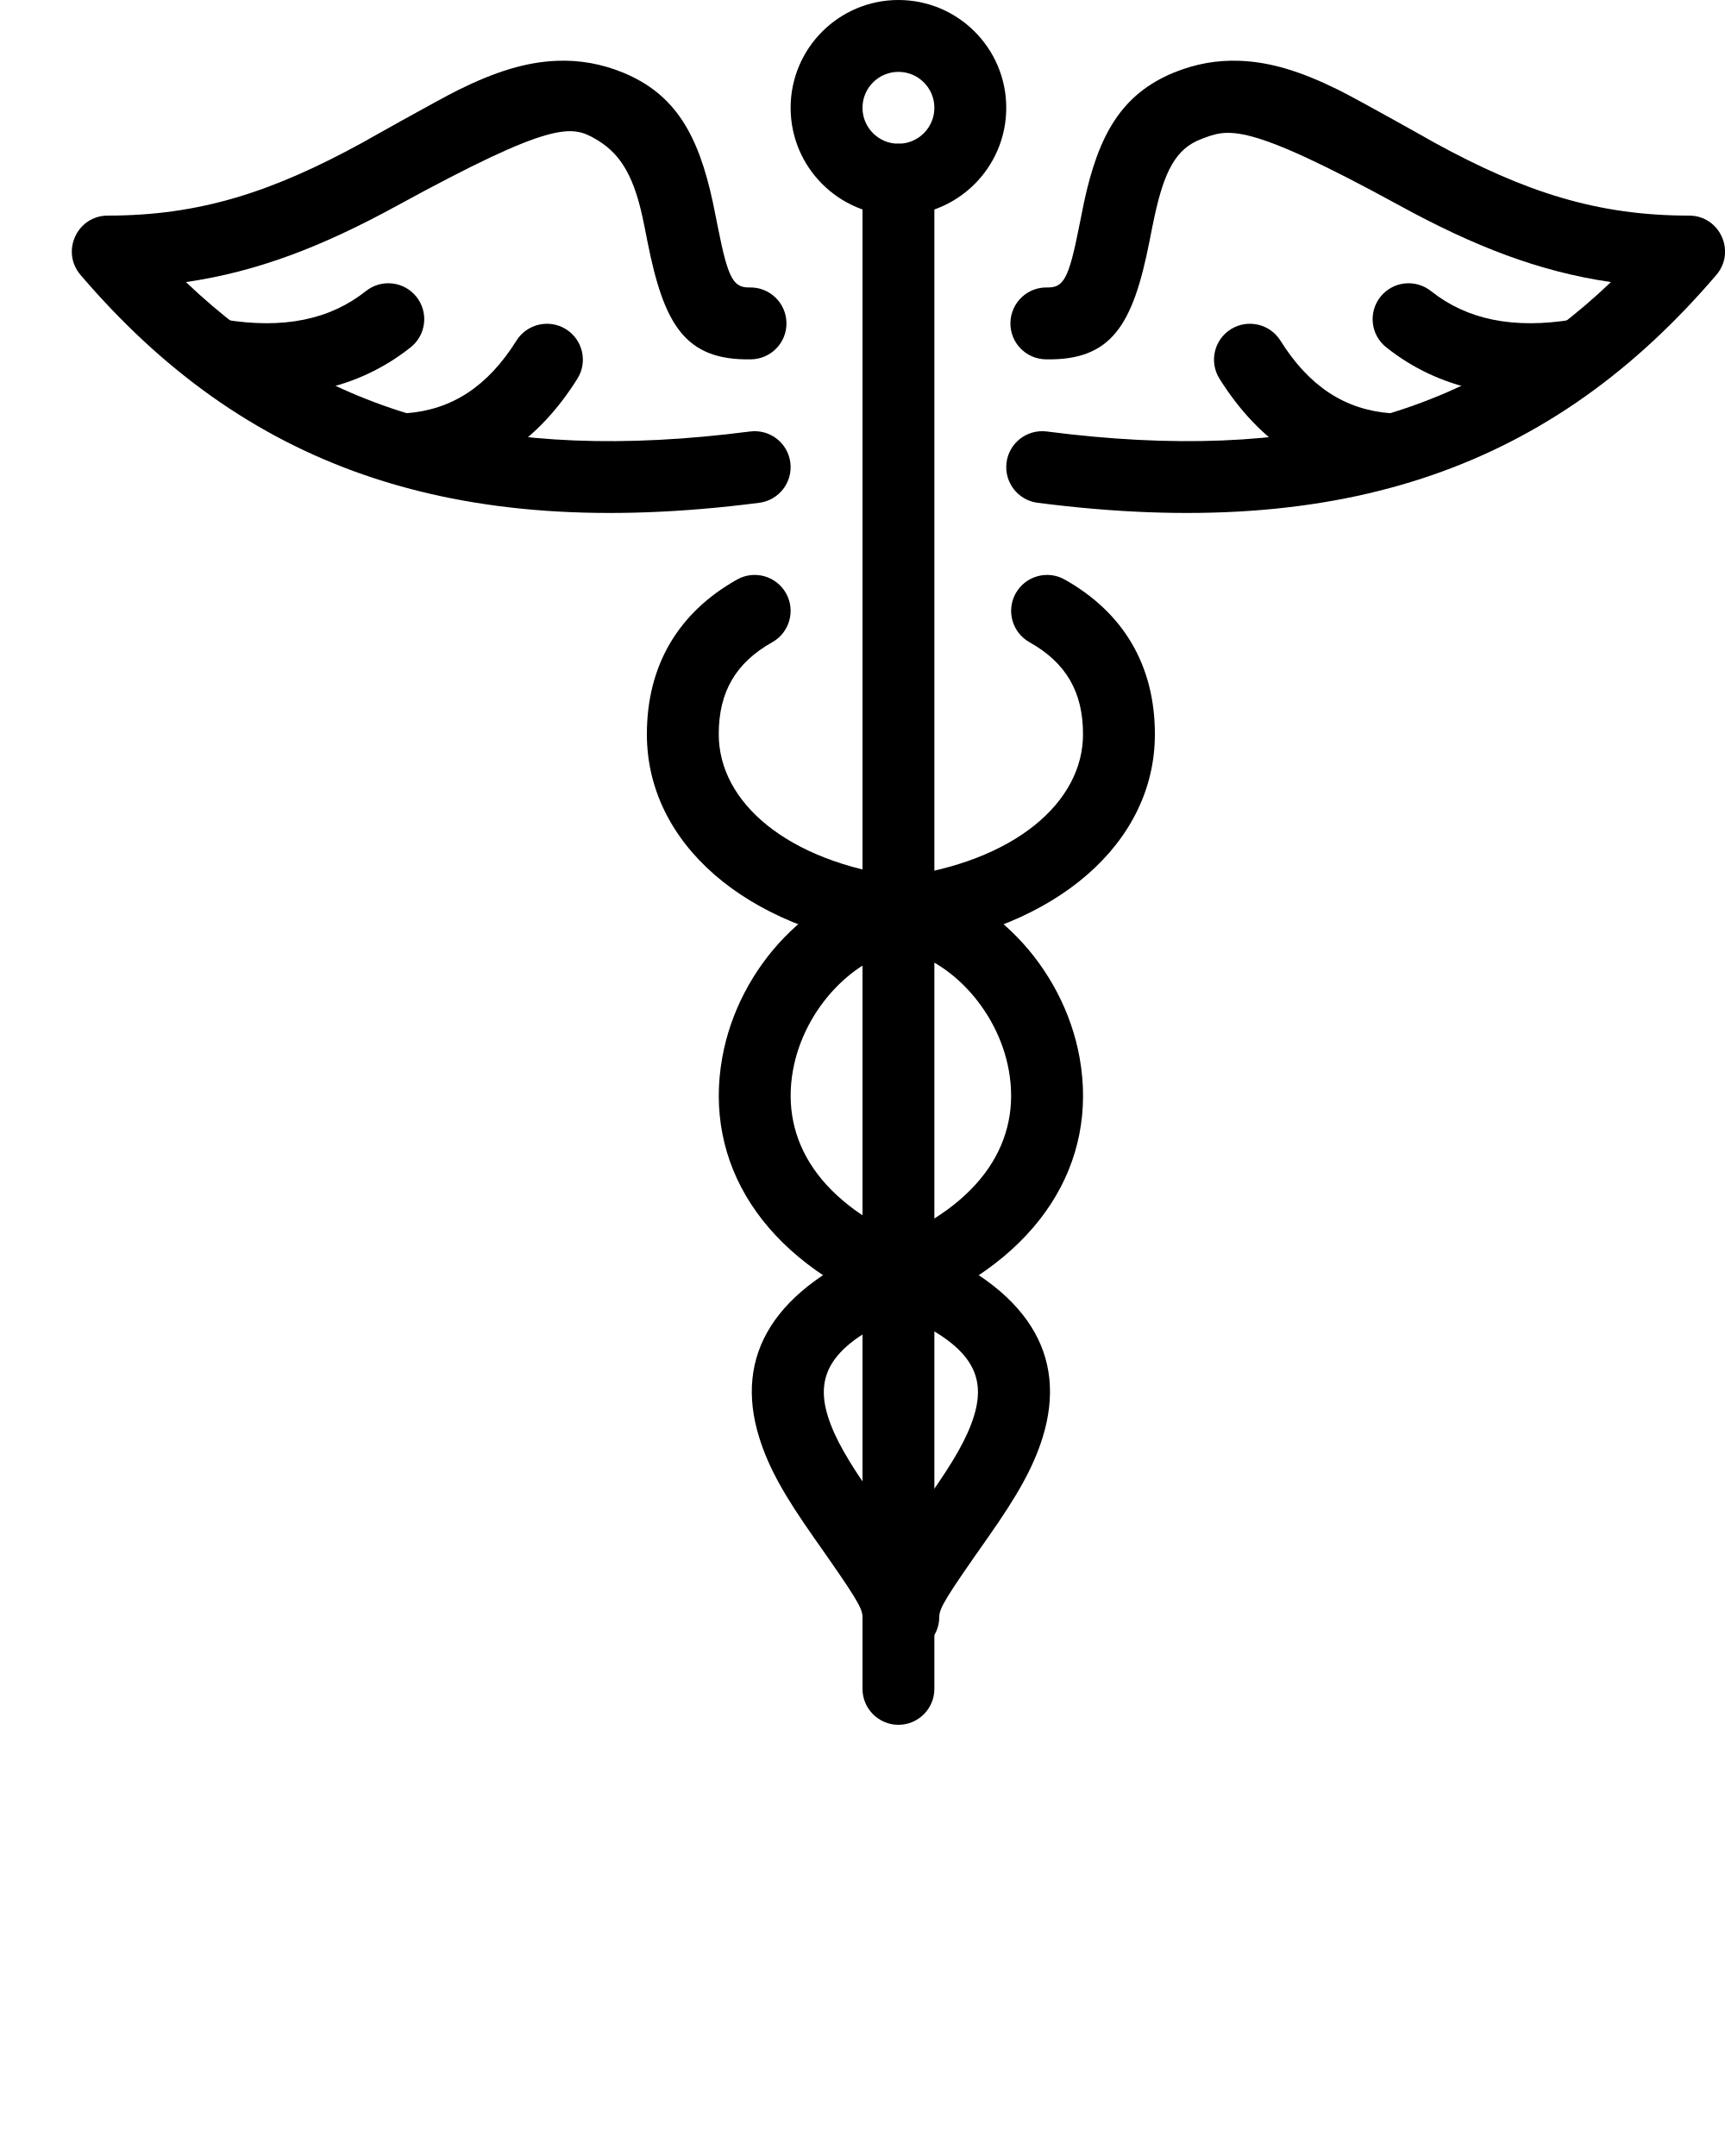
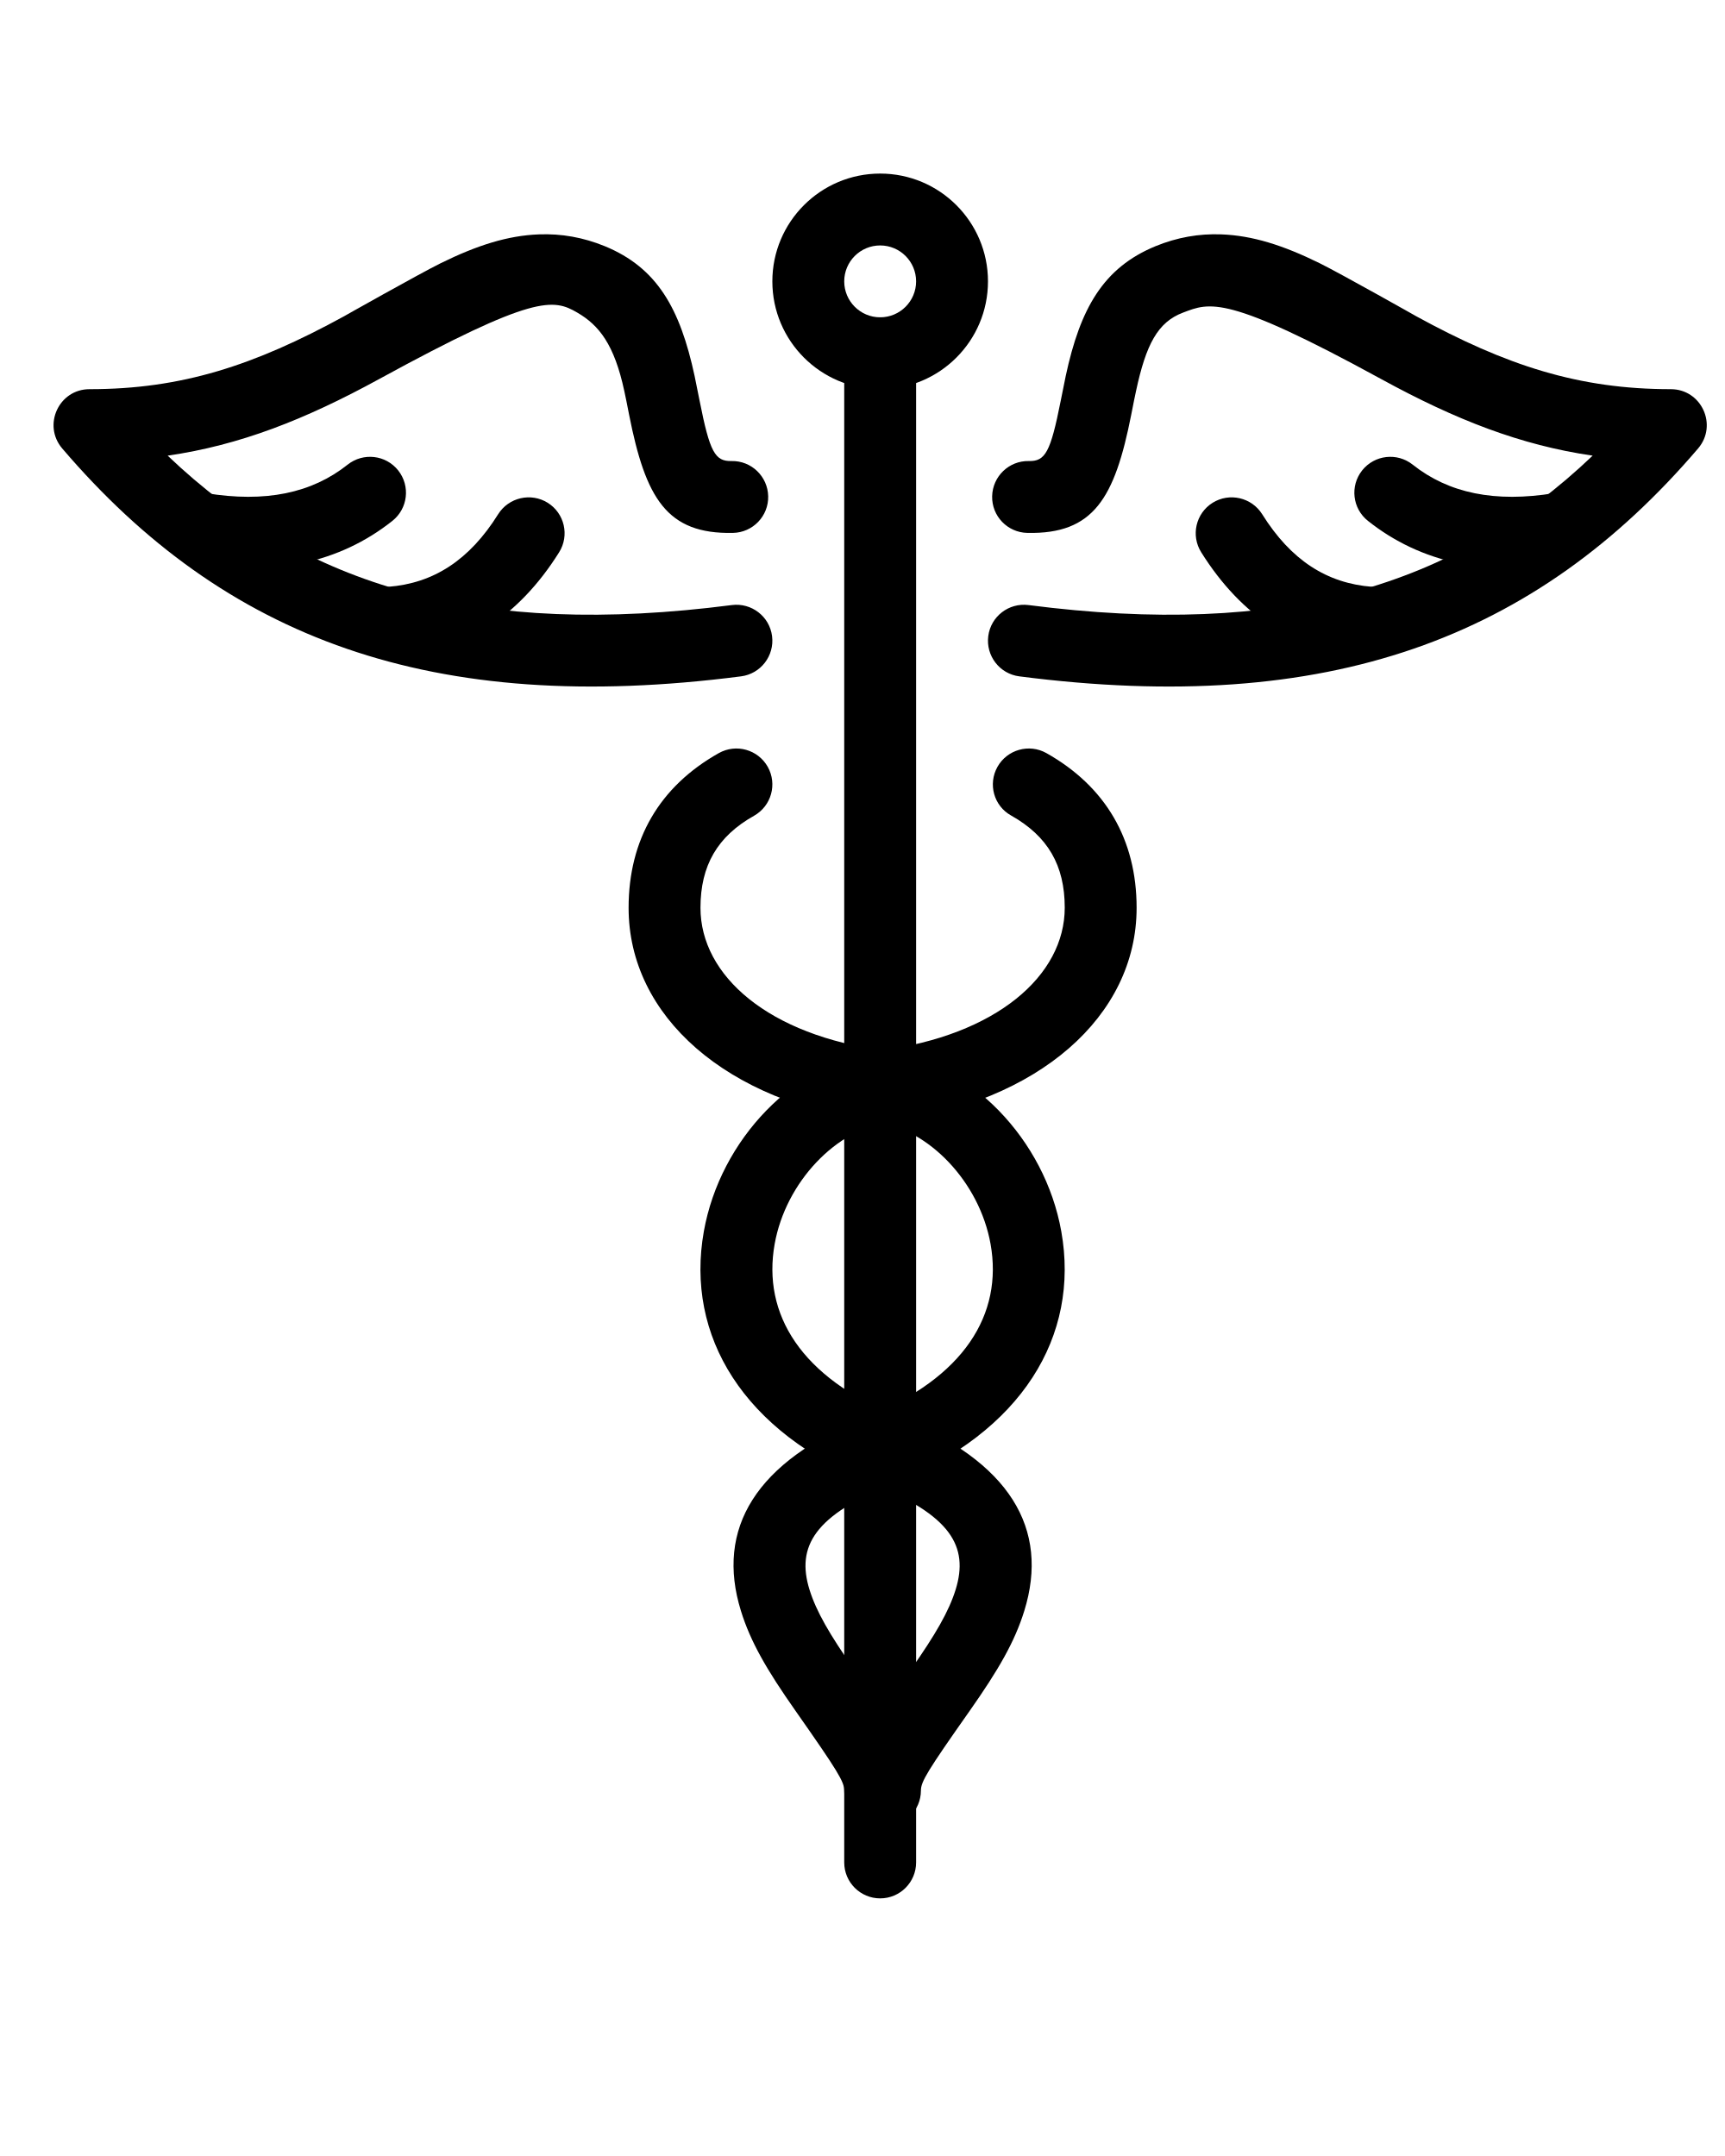
<svg xmlns="http://www.w3.org/2000/svg" viewBox="0 0 24 30" version="1.1" x="0px" y="0px" id="svg40">
  <defs id="defs44" />
-   <g stroke="none" stroke-width="1" fill="none" fill-rule="evenodd" id="g34">
-     <g transform="translate(-24, -72)" fill-rule="nonzero" fill="#000000" id="g32">
-       <g transform="translate(24, 72)" id="g30">
-         <g transform="translate(14, 0)" id="g12">
-           <path d="M0.564,6.004 C0.29,5.969 0.039,6.162 0.004,6.436 C-0.031,6.71 0.162,6.961 0.436,6.996 C4.737,7.551 7.618,6.473 9.88,3.825 C10.157,3.5 9.927,3 9.5,3 C8.222,3 7.214,2.673 5.954,1.983 C6.016,2.017 4.908,1.392 4.618,1.249 C4.105,0.996 3.679,0.862 3.246,0.846 C2.934,0.834 2.631,0.888 2.332,1.01 C1.603,1.31 1.284,1.876 1.082,2.815 C1.062,2.909 1.045,2.994 1.012,3.162 C0.87,3.88 0.797,4.005 0.568,4 C0.292,3.994 0.064,4.214 0.058,4.49 C0.052,4.766 0.271,4.994 0.548,5 C1.469,5.019 1.763,4.52 1.993,3.356 C2.026,3.188 2.041,3.111 2.06,3.025 C2.199,2.378 2.361,2.068 2.713,1.935 C3.088,1.793 3.311,1.678 5.474,2.861 C6.509,3.427 7.413,3.78 8.413,3.925 C6.49,5.759 4.088,6.459 0.564,6.004 Z" id="path6" />
-           <path d="M5.287,4.833 C6.022,5.417 6.953,5.613 8.046,5.432 C8.318,5.387 8.503,5.13 8.458,4.857 C8.412,4.585 8.155,4.401 7.883,4.446 C7.054,4.583 6.408,4.447 5.909,4.05 C5.692,3.878 5.378,3.914 5.206,4.13 C5.034,4.347 5.07,4.661 5.287,4.833 Z" id="path8" />
-           <path d="M2.967,5.27 C3.529,6.168 4.308,6.673 5.27,6.747 C5.546,6.768 5.786,6.562 5.807,6.287 C5.828,6.012 5.622,5.771 5.347,5.75 C4.714,5.702 4.214,5.378 3.815,4.74 C3.668,4.506 3.359,4.435 3.125,4.581 C2.891,4.728 2.82,5.036 2.967,5.27 Z" id="path10" />
+   <g id="g34" transform="translate(-0.2542373,2.415254)" style="fill:none;fill-rule:evenodd;stroke:none;stroke-width:1">
+     <g transform="translate(-24,-72)" id="g32" style="fill:#000000;fill-rule:nonzero">
+       <g transform="translate(24,72)" id="g30">
+         <g transform="translate(14)" id="g12">
+           <path d="M 0.564,6.004 C 0.29,5.969 0.039,6.162 0.004,6.436 -0.031,6.71 0.162,6.961 0.436,6.996 4.737,7.551 7.618,6.473 9.88,3.825 10.157,3.5 9.927,3 9.5,3 8.222,3 7.214,2.673 5.954,1.983 6.016,2.017 4.908,1.392 4.618,1.249 4.105,0.996 3.679,0.862 3.246,0.846 2.934,0.834 2.631,0.888 2.332,1.01 1.603,1.31 1.284,1.876 1.082,2.815 1.062,2.909 1.045,2.994 1.012,3.162 0.87,3.88 0.797,4.005 0.568,4 0.292,3.994 0.064,4.214 0.058,4.49 0.052,4.766 0.271,4.994 0.548,5 1.469,5.019 1.763,4.52 1.993,3.356 2.026,3.188 2.041,3.111 2.06,3.025 2.199,2.378 2.361,2.068 2.713,1.935 3.088,1.793 3.311,1.678 5.474,2.861 6.509,3.427 7.413,3.78 8.413,3.925 6.49,5.759 4.088,6.459 0.564,6.004 Z" id="path6" />
+           <path d="M 5.287,4.833 C 6.022,5.417 6.953,5.613 8.046,5.432 8.318,5.387 8.503,5.13 8.458,4.857 8.412,4.585 8.155,4.401 7.883,4.446 7.054,4.583 6.408,4.447 5.909,4.05 5.692,3.878 5.378,3.914 5.206,4.13 5.034,4.347 5.07,4.661 5.287,4.833 Z" id="path8" />
+           <path d="M 2.967,5.27 C 3.529,6.168 4.308,6.673 5.27,6.747 5.546,6.768 5.786,6.562 5.807,6.287 5.828,6.012 5.622,5.771 5.347,5.75 4.714,5.702 4.214,5.378 3.815,4.74 3.668,4.506 3.359,4.435 3.125,4.581 2.891,4.728 2.82,5.036 2.967,5.27 Z" id="path10" />
        </g>
-         <g transform="translate(5.5, 4) scale(-1, 1) translate(-5.5, -4) " id="g20">
-           <path d="M0.564,6.004 C0.29,5.969 0.039,6.162 0.004,6.436 C-0.031,6.71 0.162,6.961 0.436,6.996 C4.737,7.551 7.618,6.473 9.88,3.825 C10.157,3.5 9.927,3 9.5,3 C8.222,3 7.214,2.673 5.954,1.983 C6.016,2.017 4.908,1.392 4.618,1.249 C4.105,0.996 3.679,0.862 3.246,0.846 C2.934,0.834 2.631,0.888 2.332,1.01 C1.603,1.31 1.284,1.876 1.082,2.815 C1.062,2.909 1.045,2.994 1.012,3.162 C0.87,3.88 0.797,4.005 0.568,4 C0.292,3.994 0.064,4.214 0.058,4.49 C0.052,4.766 0.271,4.994 0.548,5 C1.469,5.019 1.763,4.52 1.993,3.356 C2.026,3.188 2.041,3.111 2.06,3.025 C2.199,2.378 2.411,2.111 2.713,1.935 C3.046,1.741 3.311,1.678 5.474,2.861 C6.509,3.427 7.413,3.78 8.413,3.925 C6.49,5.759 4.088,6.459 0.564,6.004 Z" id="path14" />
-           <path d="M5.287,4.833 C6.022,5.417 6.953,5.613 8.046,5.432 C8.318,5.387 8.503,5.13 8.458,4.857 C8.412,4.585 8.155,4.401 7.883,4.446 C7.054,4.583 6.408,4.447 5.909,4.05 C5.692,3.878 5.378,3.914 5.206,4.13 C5.034,4.347 5.07,4.661 5.287,4.833 Z" id="path16" />
-           <path d="M2.967,5.27 C3.529,6.168 4.308,6.673 5.27,6.747 C5.546,6.768 5.786,6.562 5.807,6.287 C5.828,6.012 5.622,5.771 5.347,5.75 C4.714,5.702 4.214,5.378 3.815,4.74 C3.668,4.506 3.359,4.435 3.125,4.581 C2.891,4.728 2.82,5.036 2.967,5.27 Z" id="path18" />
+         <g transform="matrix(-1,0,0,1,11,0)" id="g20">
+           <path d="M 0.564,6.004 C 0.29,5.969 0.039,6.162 0.004,6.436 -0.031,6.71 0.162,6.961 0.436,6.996 4.737,7.551 7.618,6.473 9.88,3.825 10.157,3.5 9.927,3 9.5,3 8.222,3 7.214,2.673 5.954,1.983 6.016,2.017 4.908,1.392 4.618,1.249 4.105,0.996 3.679,0.862 3.246,0.846 2.934,0.834 2.631,0.888 2.332,1.01 1.603,1.31 1.284,1.876 1.082,2.815 1.062,2.909 1.045,2.994 1.012,3.162 0.87,3.88 0.797,4.005 0.568,4 0.292,3.994 0.064,4.214 0.058,4.49 0.052,4.766 0.271,4.994 0.548,5 1.469,5.019 1.763,4.52 1.993,3.356 2.026,3.188 2.041,3.111 2.06,3.025 2.199,2.378 2.411,2.111 2.713,1.935 3.046,1.741 3.311,1.678 5.474,2.861 6.509,3.427 7.413,3.78 8.413,3.925 6.49,5.759 4.088,6.459 0.564,6.004 Z" id="path14" />
+           <path d="M 5.287,4.833 C 6.022,5.417 6.953,5.613 8.046,5.432 8.318,5.387 8.503,5.13 8.458,4.857 8.412,4.585 8.155,4.401 7.883,4.446 7.054,4.583 6.408,4.447 5.909,4.05 5.692,3.878 5.378,3.914 5.206,4.13 5.034,4.347 5.07,4.661 5.287,4.833 Z" id="path16" />
+           <path d="M 2.967,5.27 C 3.529,6.168 4.308,6.673 5.27,6.747 5.546,6.768 5.786,6.562 5.807,6.287 5.828,6.012 5.622,5.771 5.347,5.75 4.714,5.702 4.214,5.378 3.815,4.74 3.668,4.506 3.359,4.435 3.125,4.581 2.891,4.728 2.82,5.036 2.967,5.27 Z" id="path18" />
        </g>
-         <path d="M12.5,3 C11.672,3 11,2.328 11,1.5 C11,0.672 11.672,0 12.5,0 C13.328,0 14,0.672 14,1.5 C14,2.328 13.328,3 12.5,3 Z M12.5,2 C12.776,2 13,1.776 13,1.5 C13,1.224 12.776,1 12.5,1 C12.224,1 12,1.224 12,1.5 C12,1.776 12.224,2 12.5,2 Z" id="path22" />
-         <path d="M12,2.5 L12,23.5 C12,23.776 12.224,24 12.5,24 C12.776,24 13,23.776 13,23.5 L13,2.5 C13,2.224 12.776,2 12.5,2 C12.224,2 12,2.224 12,2.5 Z" id="path24" />
-         <path d="M10.255,8.064 C9.43,8.528 9,9.267 9,10.217 C9,11.728 10.366,12.925 12.435,13.196 C13.175,13.293 13.882,14.032 14.036,14.896 C14.21,15.869 13.674,16.756 12.314,17.3 C10.763,17.921 10.208,18.859 10.563,20.002 C10.696,20.432 10.923,20.824 11.321,21.391 C11.91,22.229 12,22.376 12,22.5 C12,22.776 12.224,23 12.5,23 C12.776,23 13,22.776 13,22.5 C13,22.219 12.891,21.947 12.686,21.612 C12.614,21.495 12.532,21.372 12.422,21.216 C12.374,21.146 12.184,20.879 12.14,20.817 C11.798,20.33 11.612,20.008 11.518,19.706 C11.33,19.101 11.587,18.669 12.686,18.229 C14.472,17.514 15.281,16.176 15.021,14.72 C14.793,13.444 13.756,12.36 12.565,12.204 C10.949,11.992 10,11.162 10,10.217 C10,9.628 10.236,9.222 10.745,8.936 C10.986,8.8 11.071,8.496 10.936,8.255 C10.8,8.014 10.496,7.929 10.255,8.064 Z" id="path26" />
-         <path d="M14.813,8.064 C15.638,8.528 16.068,9.267 16.068,10.217 C16.068,11.728 14.702,12.925 12.633,13.196 C11.893,13.293 11.186,14.032 11.032,14.896 C10.858,15.869 11.395,16.756 12.754,17.3 C14.305,17.921 14.86,18.859 14.506,20.002 C14.372,20.432 14.145,20.824 13.747,21.391 C13.158,22.229 13.068,22.376 13.068,22.5 C13.068,22.776 12.844,23 12.568,23 C12.292,23 12.068,22.776 12.068,22.5 C12.068,22.219 12.178,21.947 12.382,21.612 C12.454,21.495 12.536,21.372 12.646,21.216 C12.695,21.146 12.885,20.879 12.929,20.817 C13.271,20.33 13.457,20.008 13.55,19.706 C13.738,19.101 13.482,18.669 12.382,18.229 C10.597,17.514 9.788,16.176 10.048,14.72 C10.275,13.444 11.312,12.36 12.503,12.204 C14.12,11.992 15.068,11.162 15.068,10.217 C15.068,9.628 14.832,9.222 14.323,8.936 C14.082,8.8 13.997,8.496 14.132,8.255 C14.268,8.014 14.573,7.929 14.813,8.064 Z" id="path28" />
+         <path d="M 12.5,3 C 11.672,3 11,2.328 11,1.5 11,0.672 11.672,0 12.5,0 13.328,0 14,0.672 14,1.5 14,2.328 13.328,3 12.5,3 Z m 0,-1 C 12.776,2 13,1.776 13,1.5 13,1.224 12.776,1 12.5,1 12.224,1 12,1.224 12,1.5 12,1.776 12.224,2 12.5,2 Z" id="path22" />
+         <path d="m 12,2.5 v 21 c 0,0.276 0.224,0.5 0.5,0.5 0.276,0 0.5,-0.224 0.5,-0.5 V 2.5 C 13,2.224 12.776,2 12.5,2 12.224,2 12,2.224 12,2.5 Z" id="path24" />
+         <path d="M 10.255,8.064 C 9.43,8.528 9,9.267 9,10.217 c 0,1.511 1.366,2.707 3.435,2.978 0.74,0.097 1.447,0.837 1.601,1.7 0.174,0.973 -0.363,1.86 -1.722,2.404 -1.551,0.621 -2.106,1.558 -1.751,2.701 0.133,0.43 0.36,0.822 0.759,1.39 C 11.91,22.229 12,22.376 12,22.5 c 0,0.276 0.224,0.5 0.5,0.5 0.276,0 0.5,-0.224 0.5,-0.5 0,-0.281 -0.109,-0.553 -0.314,-0.888 -0.072,-0.117 -0.154,-0.24 -0.264,-0.397 -0.049,-0.07 -0.239,-0.337 -0.283,-0.399 -0.342,-0.487 -0.528,-0.809 -0.622,-1.111 -0.187,-0.604 0.069,-1.037 1.168,-1.477 1.786,-0.715 2.595,-2.053 2.335,-3.509 C 14.793,13.444 13.756,12.36 12.565,12.204 10.949,11.992 10,11.162 10,10.217 10,9.628 10.236,9.222 10.745,8.936 10.986,8.8 11.071,8.496 10.936,8.255 10.8,8.014 10.496,7.929 10.255,8.064 Z" id="path26" />
+         <path d="m 14.813,8.064 c 0.824,0.464 1.255,1.203 1.255,2.153 0,1.511 -1.366,2.707 -3.435,2.978 -0.74,0.097 -1.447,0.837 -1.601,1.7 -0.174,0.973 0.363,1.86 1.722,2.404 1.551,0.621 2.106,1.558 1.751,2.701 -0.133,0.43 -0.36,0.822 -0.759,1.39 -0.589,0.837 -0.679,0.985 -0.679,1.109 0,0.276 -0.224,0.5 -0.5,0.5 -0.276,0 -0.5,-0.224 -0.5,-0.5 0,-0.281 0.109,-0.553 0.314,-0.888 0.072,-0.117 0.154,-0.24 0.264,-0.397 0.049,-0.07 0.239,-0.337 0.283,-0.399 0.342,-0.487 0.528,-0.809 0.622,-1.111 0.187,-0.604 -0.069,-1.037 -1.168,-1.477 -1.786,-0.715 -2.595,-2.053 -2.335,-3.509 0.228,-1.276 1.264,-2.36 2.456,-2.516 1.616,-0.212 2.565,-1.043 2.565,-1.987 0,-0.59 -0.236,-0.995 -0.745,-1.282 C 14.082,8.8 13.997,8.496 14.132,8.255 14.268,8.014 14.573,7.929 14.813,8.064 Z" id="path28" />
      </g>
    </g>
  </g>
</svg>
